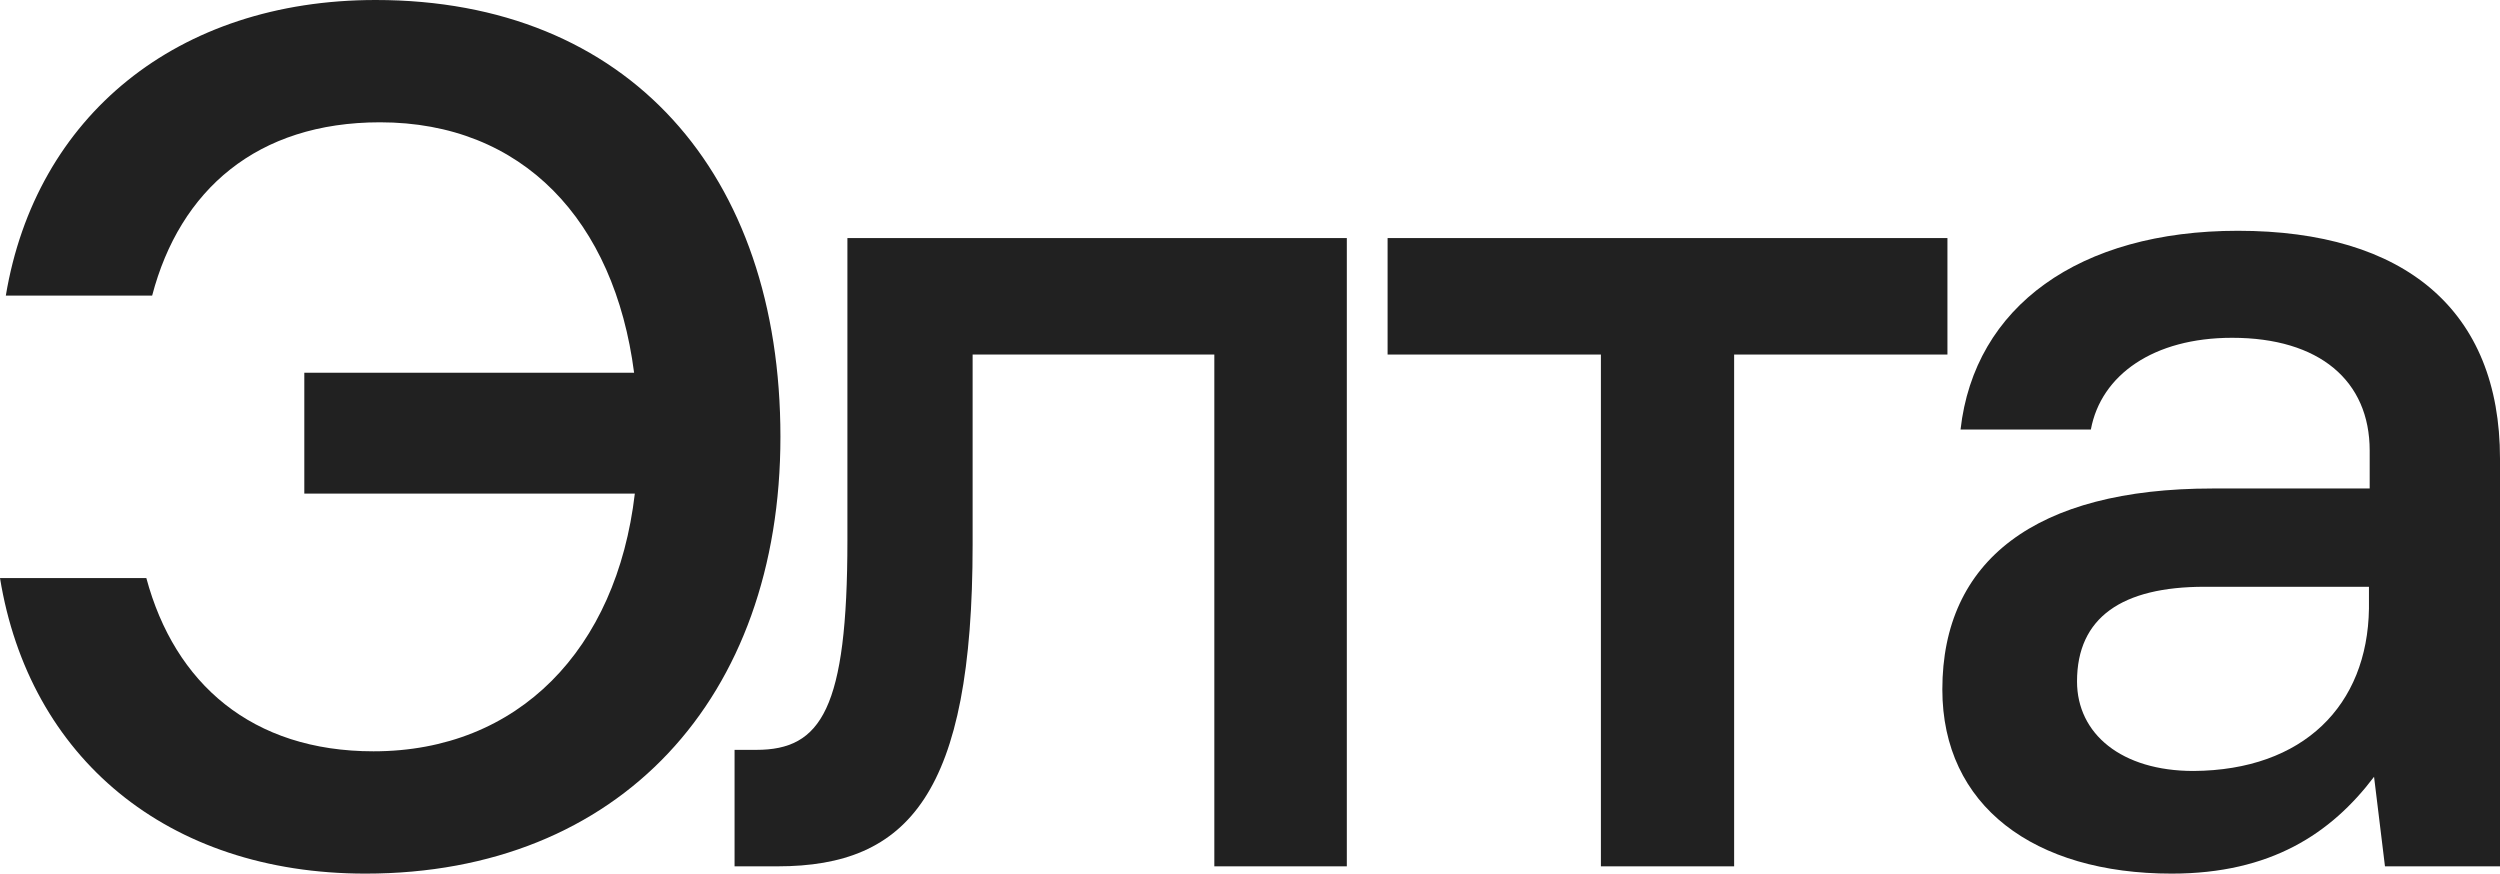
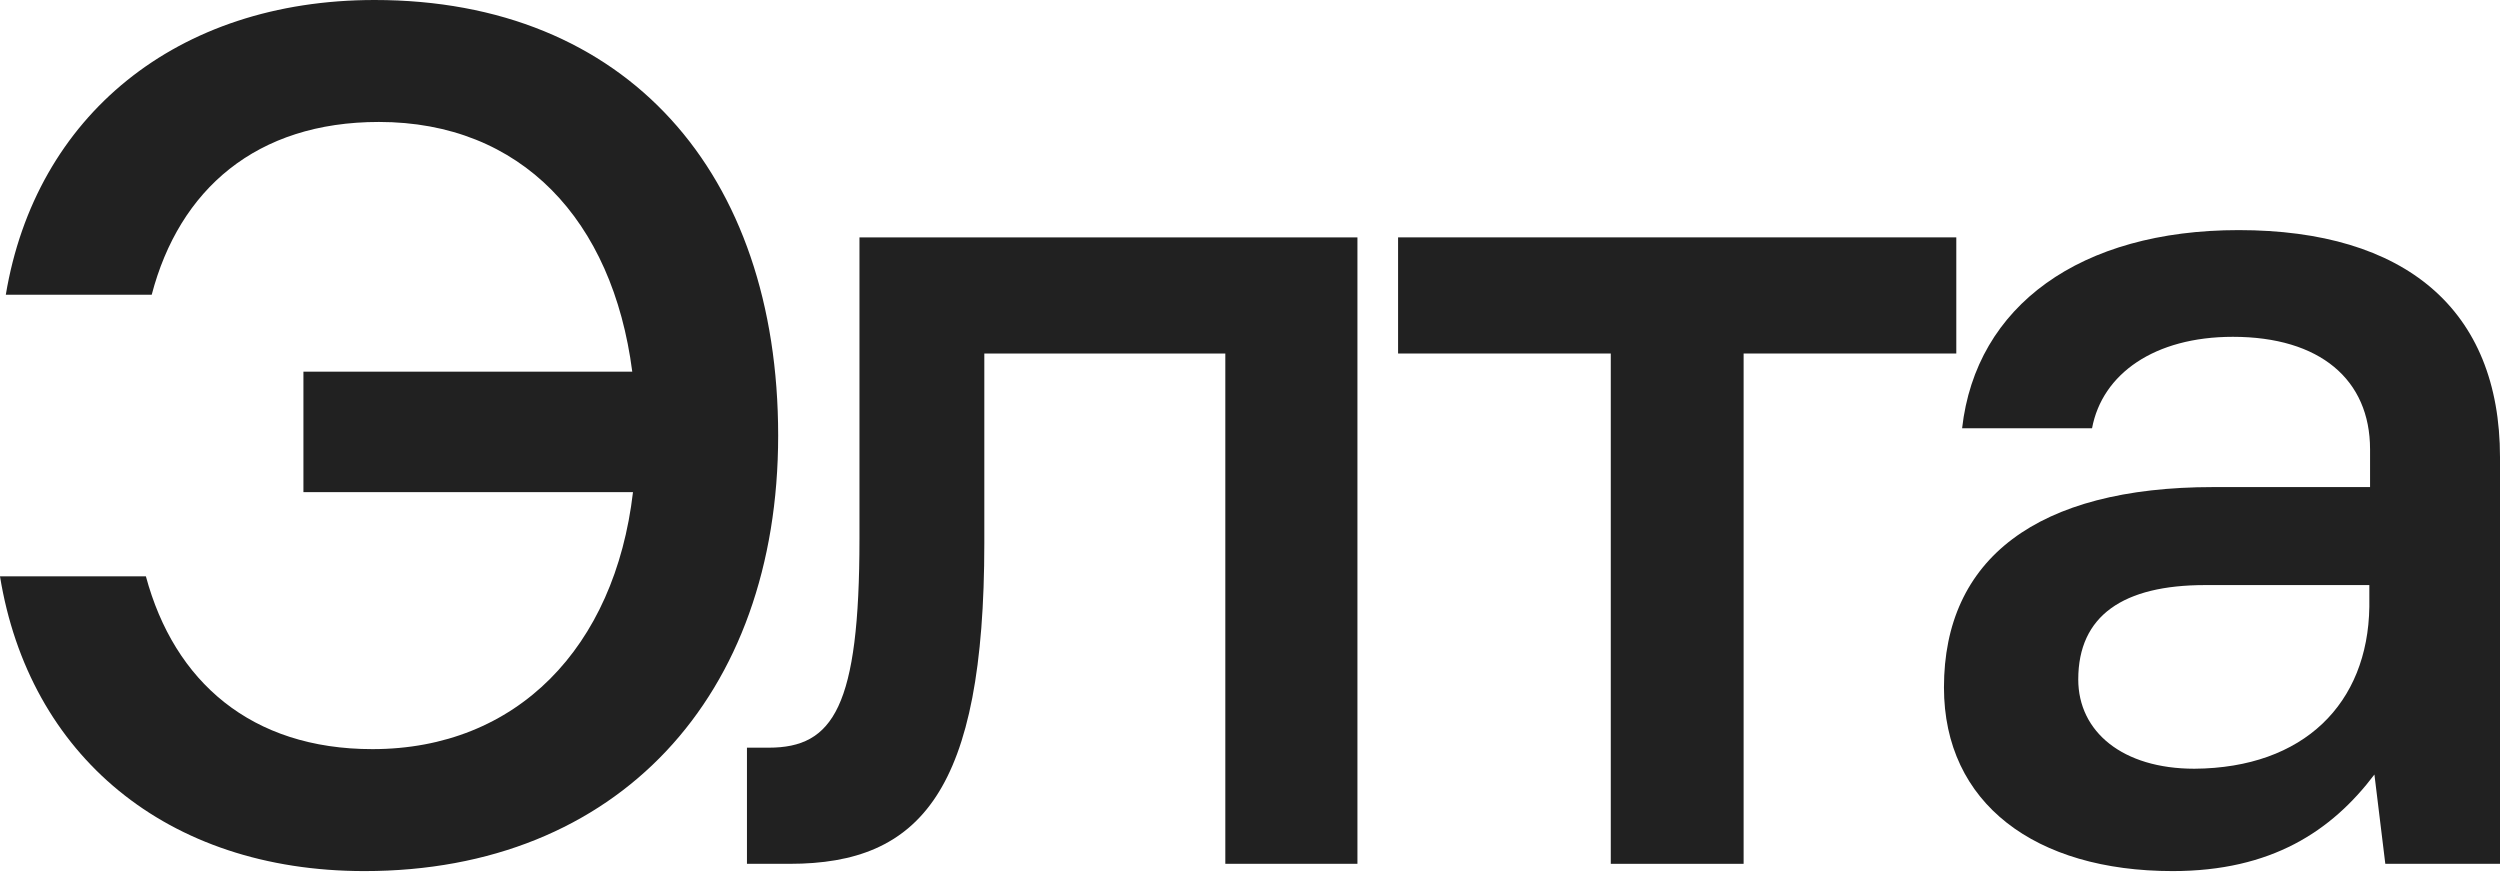
- <svg xmlns="http://www.w3.org/2000/svg" version="1.1" id="Layer_1" x="0px" y="0px" viewBox="0 0 343.4 120" style="enable-background:new 0 0 343.4 120;" xml:space="preserve">
+ <svg xmlns="http://www.w3.org/2000/svg" version="1.1" id="Layer_1" x="0px" y="0px" viewBox="0 0 344.4 120" style="enable-background:new 0 0 344.4 120;" xml:space="preserve">
  <style type="text/css">
	.st0{fill:#212121;}
</style>
  <g>
    <g>
      <path class="st0" d="M107.2,60c0,35.9-22.1,60-57,60C22.9,120,4,104,0,79.4h20.1c3.9,14.5,14.5,23.8,31.2,23.8    c19.9,0,33.4-14,35.9-35.4H41.8V51.2h45.3c-2.7-20.9-15.3-34.4-34.9-34.4c-16.9,0-27.5,9.3-31.3,23.8H0.8C4.9,16,24.3,0,51.6,0    C86.3,0,107.2,23.8,107.2,60z" />
-       <path class="st0" d="M100.9,119v-16h3c8.9,0,12.5-5.6,12.5-28.8V32.7H185V119h-18.2V48.7h-33.2v26.1c0,34.2-8.8,44.2-26.8,44.2    H100.9z" />
-       <path class="st0" d="M219.9,119V48.7h-29.3v-16h76.9v16h-29.3V119H219.9z" />
-       <path class="st0" d="M343.4,63v56h-15.8l-1.5-12.3c-5.9,7.8-14.2,13.3-27.8,13.3c-18.9,0-31.5-9.3-31.5-25.3    c0-17.7,12.8-27.6,37.1-27.6h21.6v-5.2c0-9.6-6.9-15.5-18.9-15.5c-10.8,0-18,5.1-19.4,12.6h-17.9c1.9-16.9,16.3-27.3,38.1-27.3    C330.3,31.7,343.4,42.6,343.4,63z M325.4,83.6v-3h-22.6c-11.3,0-17.5,4.2-17.5,13c0,7.2,6.1,12.3,16,12.3    C316.4,105.8,325.2,96.9,325.4,83.6z" />
+       <path class="st0" d="M102.9,119v-16h3c8.9,0,12.5-5.6,12.5-28.8V32.7H187V119h-18.2V48.7h-33.2v26.1c0,34.2-8.8,44.2-26.8,44.2    H102.9z" />
+       <path class="st0" d="M221.9,119V48.7h-29.3v-16h76.9v16h-29.3V119H221.9z" />
+       <path class="st0" d="M344.4,63v56h-15.8l-1.5-12.3c-5.9,7.8-14.2,13.3-27.8,13.3c-18.9,0-31.5-9.3-31.5-25.3    c0-17.7,12.8-27.6,37.1-27.6h21.6v-5.2c0-9.6-6.9-15.5-18.9-15.5c-10.8,0-18,5.1-19.4,12.6h-17.9c1.9-16.9,16.3-27.3,38.1-27.3    C331.3,31.7,344.4,42.6,344.4,63z M326.4,83.6v-3h-22.6c-11.3,0-17.5,4.2-17.5,13c0,7.2,6.1,12.3,16,12.3    C317.4,105.8,326.2,96.9,326.4,83.6z" />
    </g>
  </g>
</svg>
